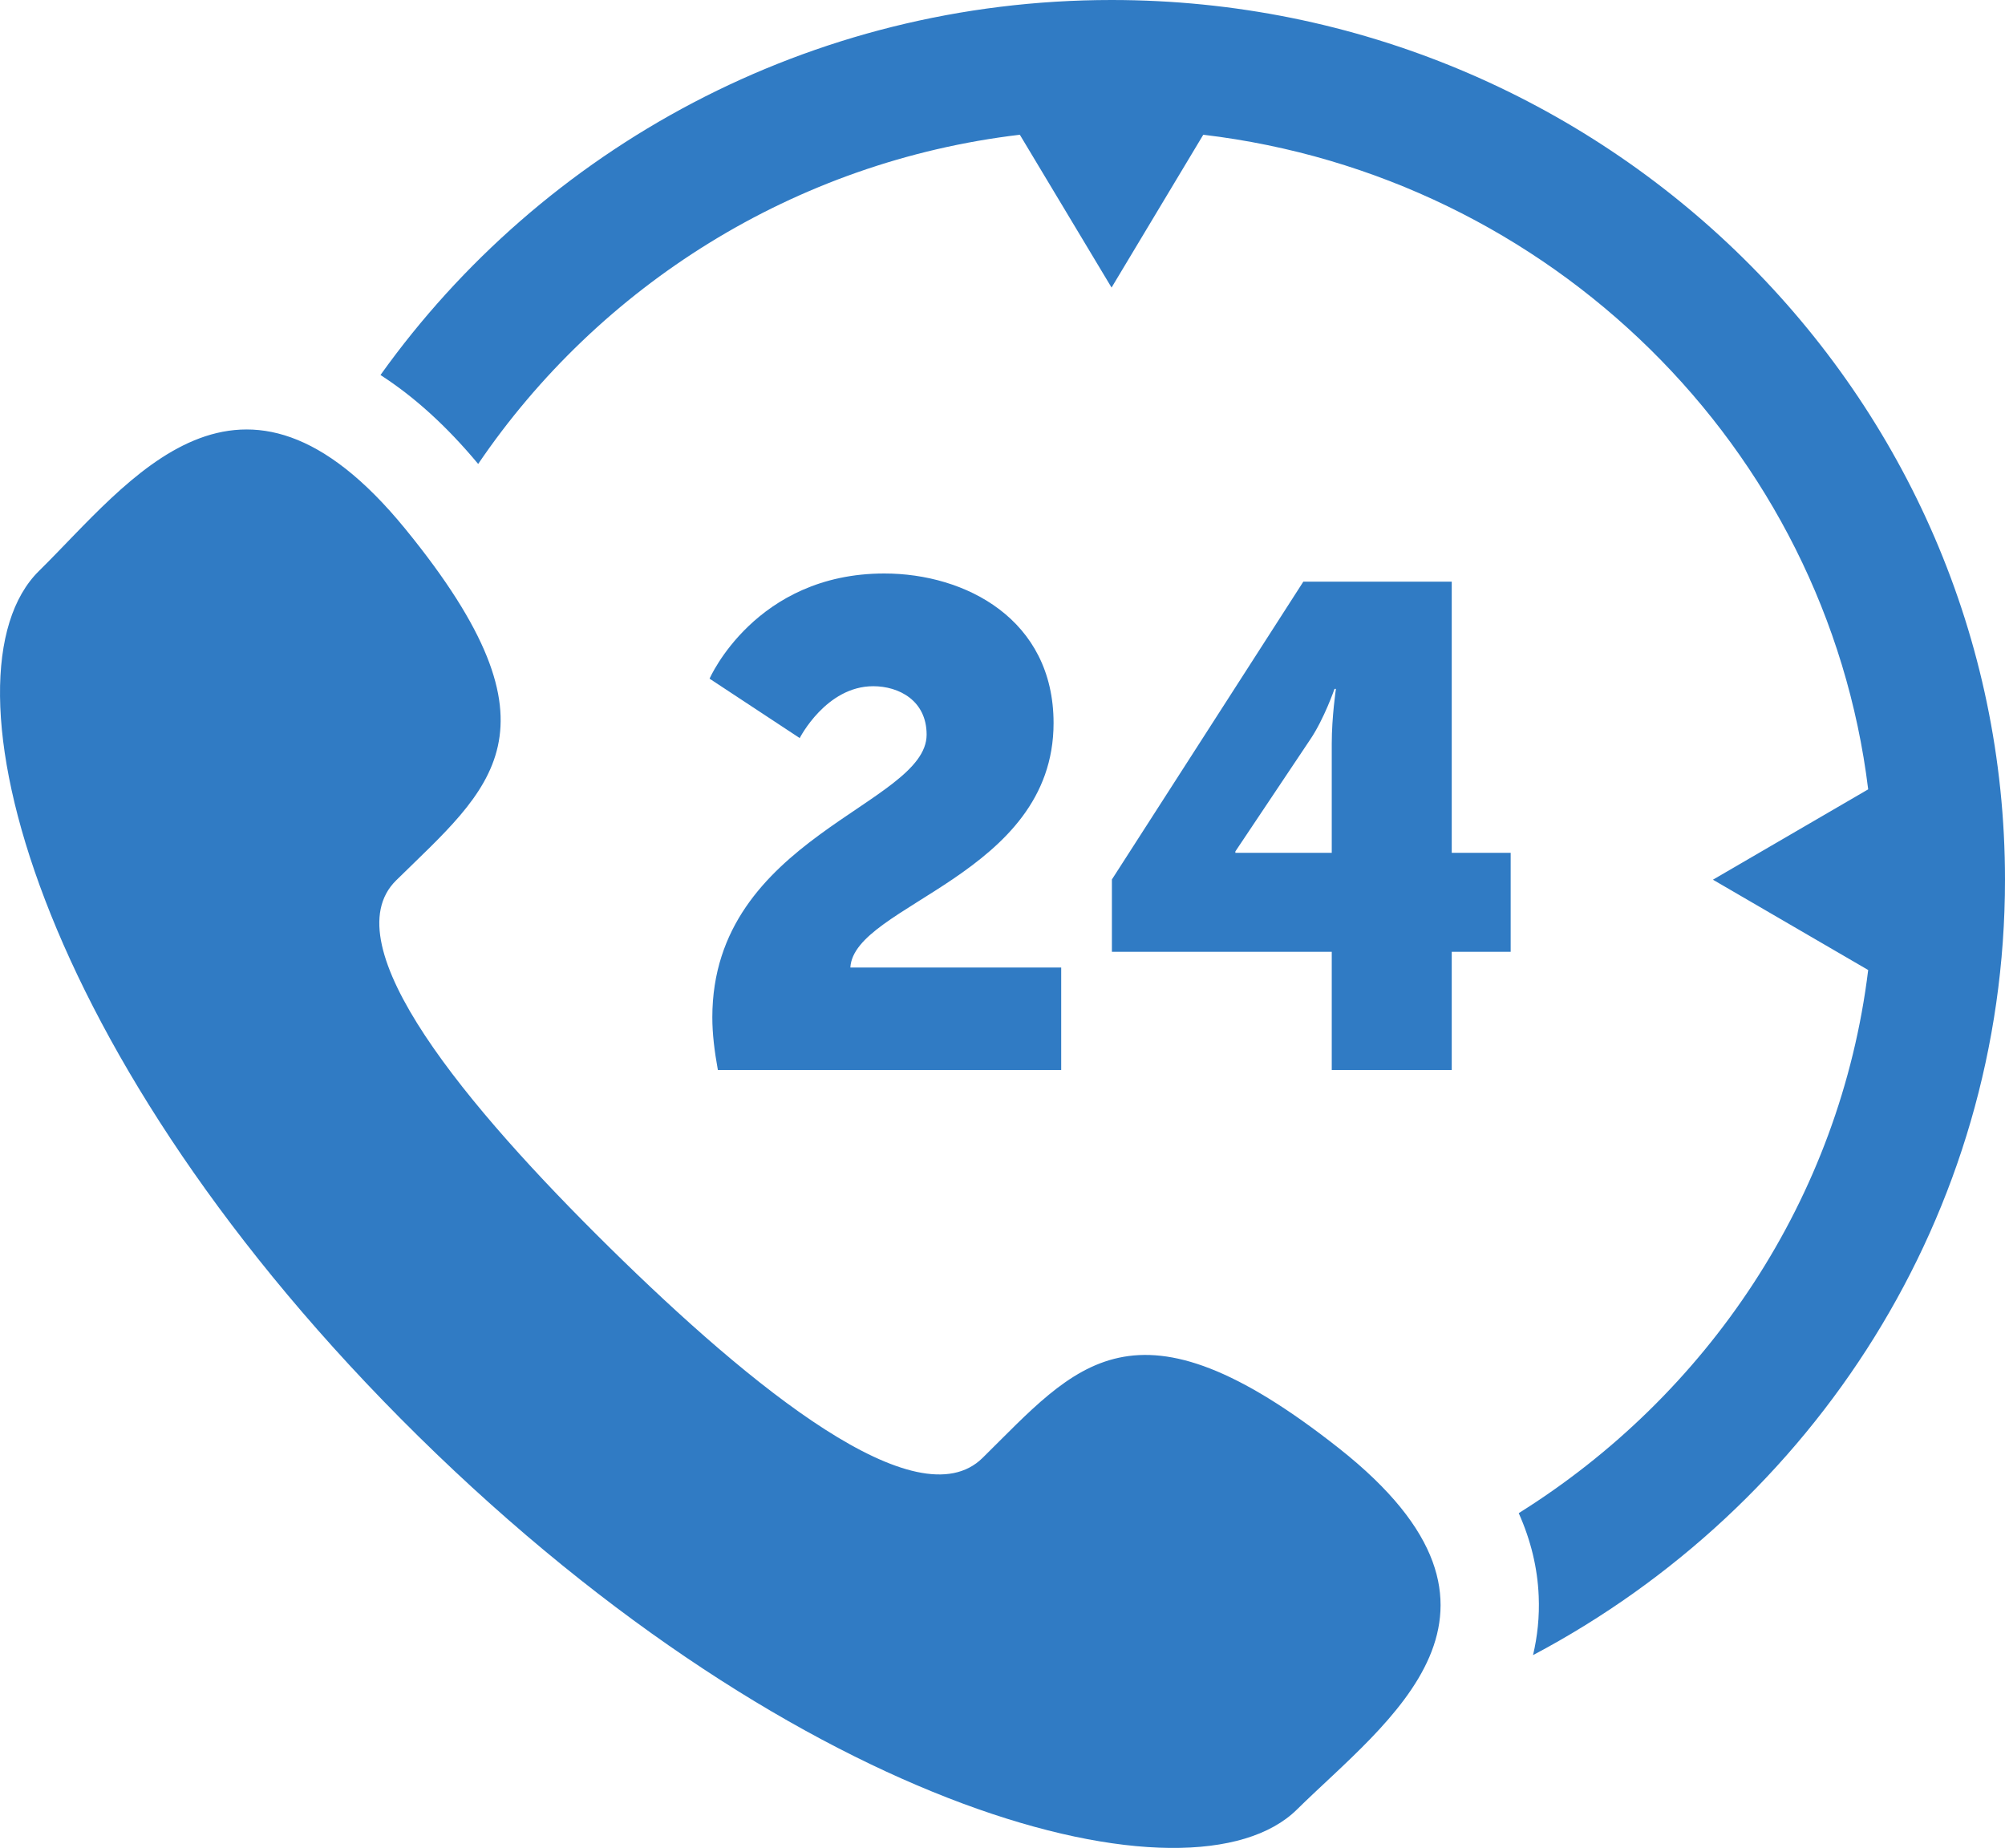
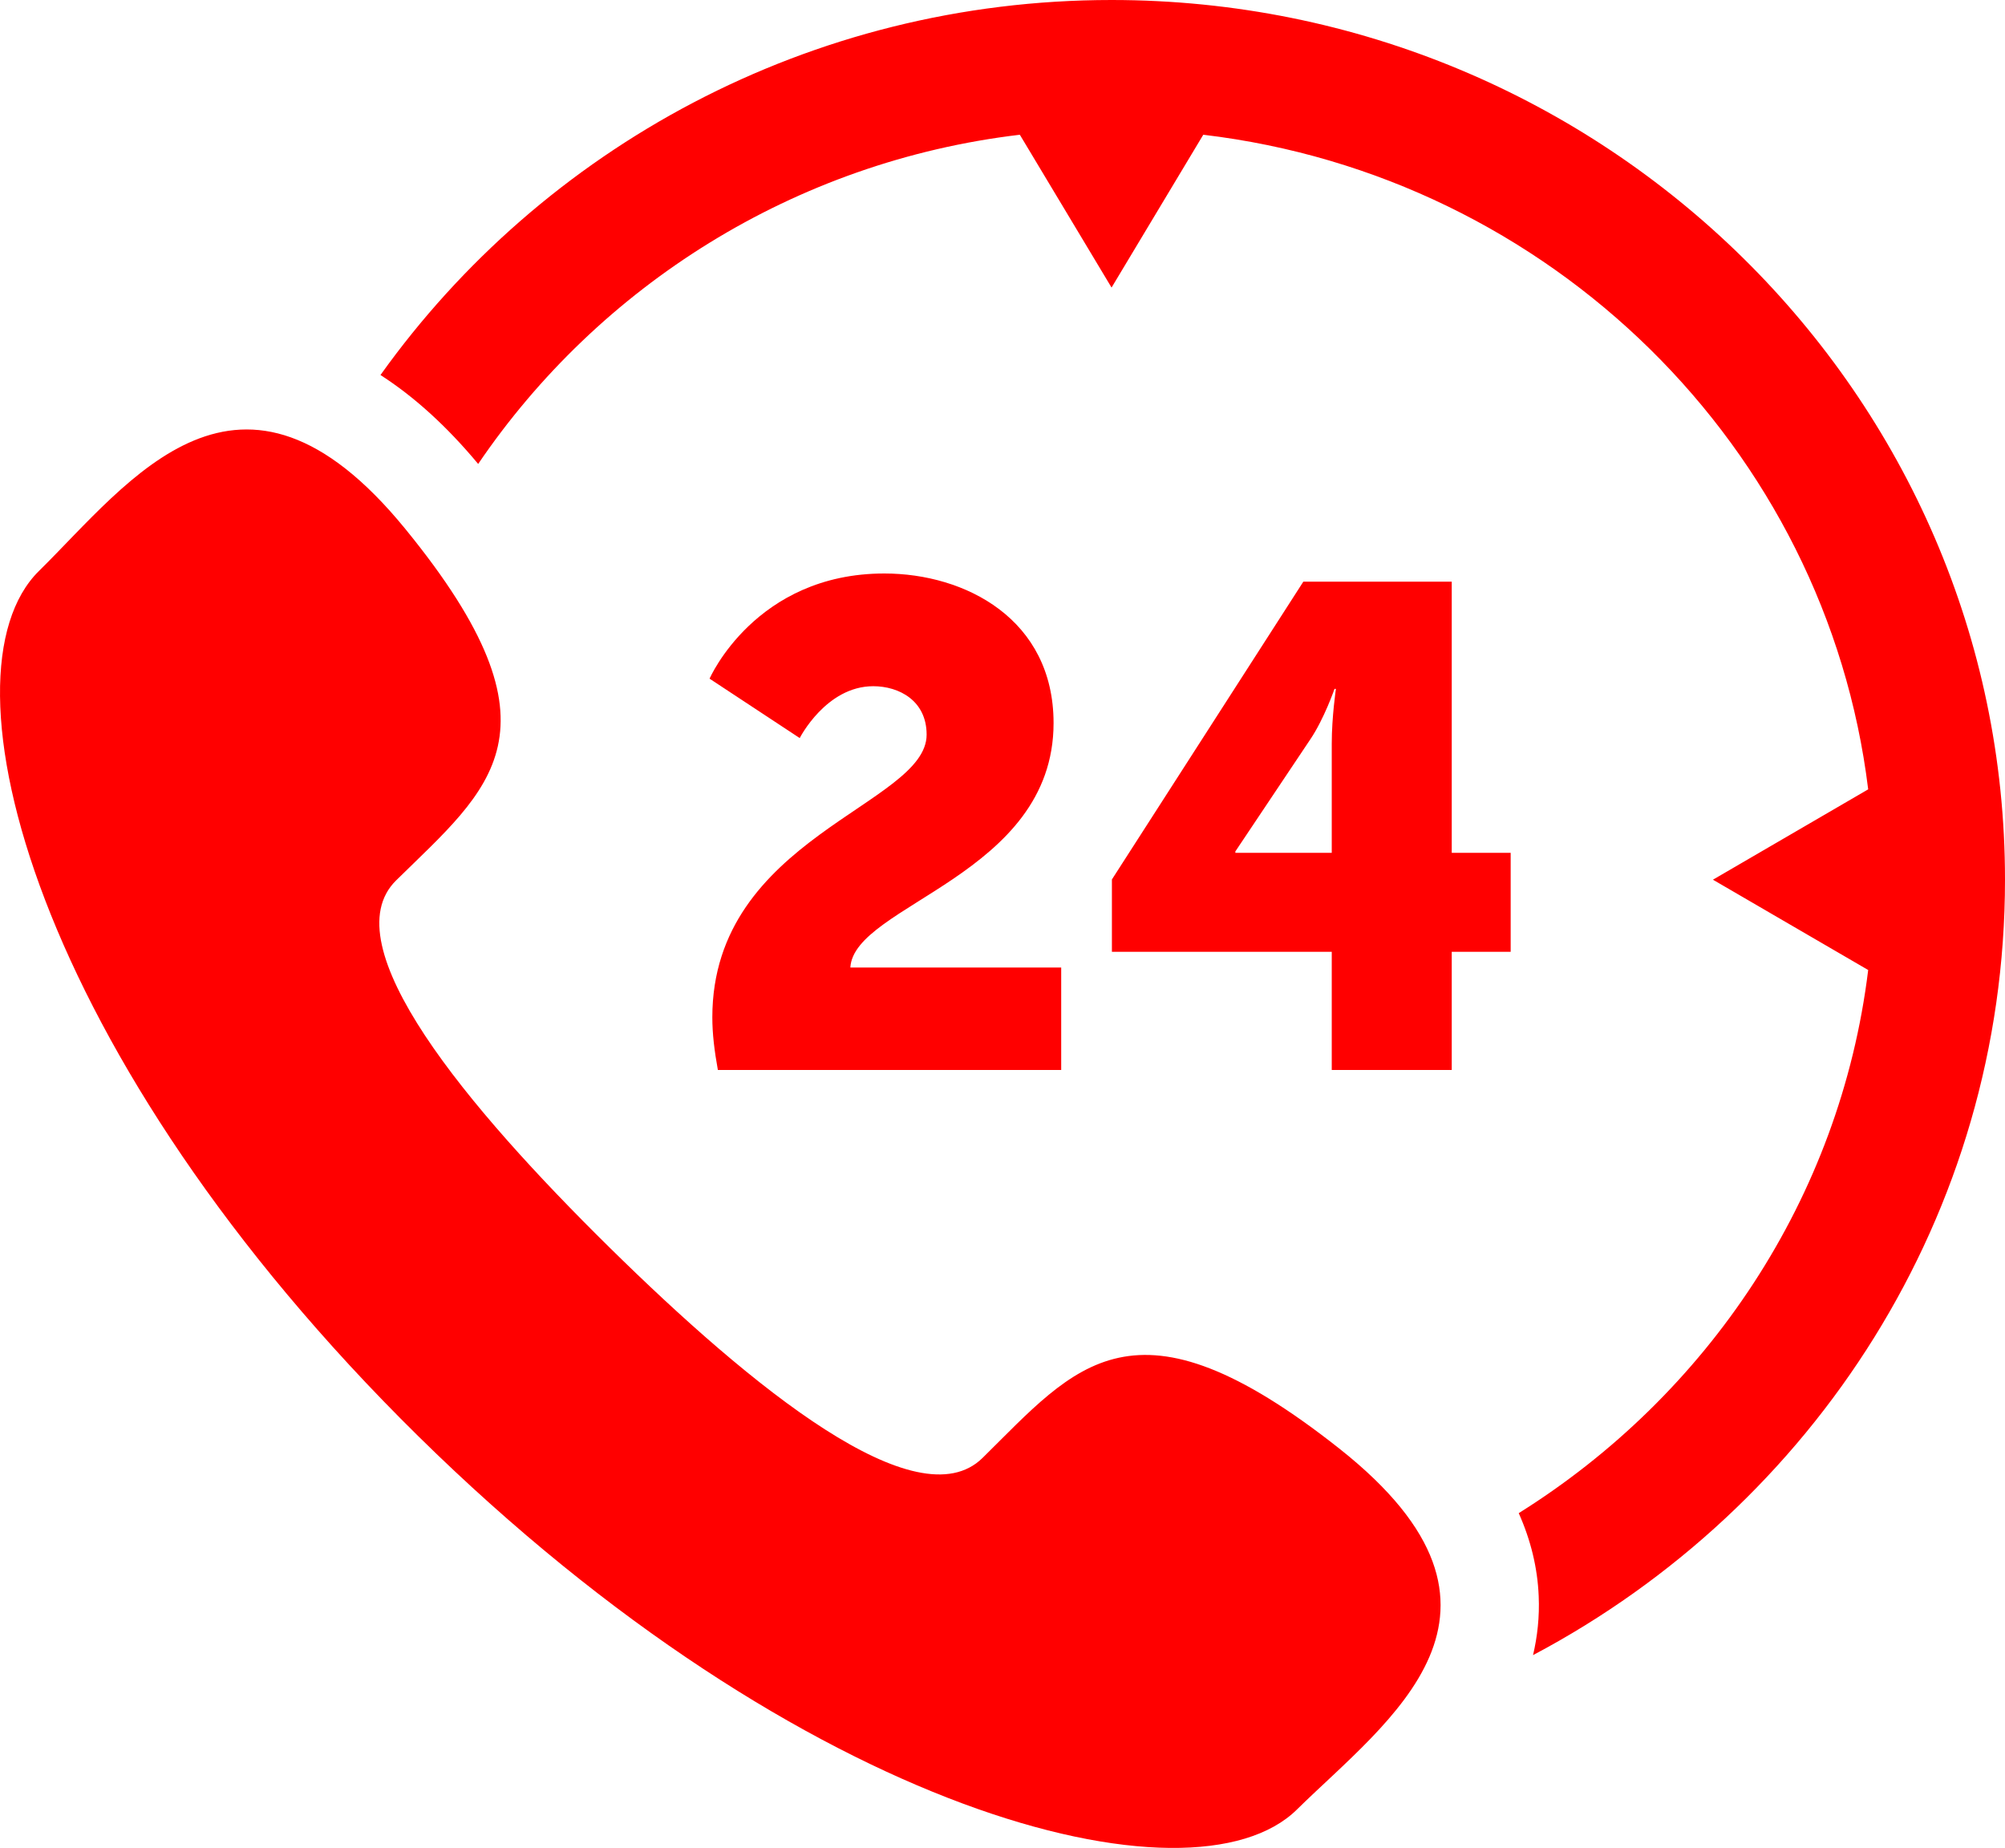
<svg xmlns="http://www.w3.org/2000/svg" width="51" height="47" viewBox="0 0 51 47" fill="none">
-   <path d="M28.275 0C20.592 0 13.793 3.776 9.678 9.538C10.529 10.085 11.36 10.835 12.163 11.8C15.233 7.28 20.197 4.108 25.941 3.427L28.274 7.314L30.607 3.427C39.437 4.474 46.455 11.384 47.52 20.076L43.571 22.374L47.52 24.671C46.808 30.483 43.427 35.486 38.631 38.485C38.937 39.171 39.109 39.872 39.139 40.595C39.162 41.123 39.106 41.622 38.995 42.096C46.134 38.319 51 30.897 51 22.374C51 10.037 40.806 0 28.275 0ZM34.074 36.848C28.835 32.703 27.37 34.74 24.993 37.08C23.334 38.715 19.134 35.302 15.508 31.732C11.882 28.161 8.416 24.027 10.075 22.393C12.452 20.053 14.521 18.61 10.31 13.453C6.1 8.295 3.294 12.255 0.991 14.522C-1.667 17.139 0.851 26.889 10.638 36.526C20.427 46.163 30.33 48.641 32.987 46.025C35.289 43.758 39.313 40.995 34.074 36.848ZM18.119 25.876C18.119 21.291 23.57 20.474 23.57 18.685C23.57 17.817 22.865 17.453 22.212 17.453C21.012 17.453 20.342 18.772 20.342 18.772L18.049 17.261C18.049 17.261 19.213 14.586 22.494 14.586C24.558 14.586 26.799 15.75 26.799 18.39C26.799 22.263 21.718 23.01 21.63 24.608H26.993V27.213H18.26C18.172 26.727 18.119 26.293 18.119 25.876ZM28.283 22.368L33.152 14.794H36.927V21.69H38.426V24.208H36.927V27.213H33.875V24.208H28.283V22.368H28.283ZM33.875 21.69V18.911C33.875 18.234 33.981 17.521 33.981 17.521H33.945C33.945 17.521 33.681 18.286 33.328 18.807L31.423 21.655V21.69L33.875 21.69Z" fill="#307BC4" />
+   <path d="M28.275 0C20.592 0 13.793 3.776 9.678 9.538C10.529 10.085 11.36 10.835 12.163 11.8C15.233 7.28 20.197 4.108 25.941 3.427L28.274 7.314L30.607 3.427C39.437 4.474 46.455 11.384 47.52 20.076L43.571 22.374L47.52 24.671C46.808 30.483 43.427 35.486 38.631 38.485C38.937 39.171 39.109 39.872 39.139 40.595C39.162 41.123 39.106 41.622 38.995 42.096C46.134 38.319 51 30.897 51 22.374C51 10.037 40.806 0 28.275 0ZM34.074 36.848C28.835 32.703 27.37 34.74 24.993 37.08C23.334 38.715 19.134 35.302 15.508 31.732C11.882 28.161 8.416 24.027 10.075 22.393C12.452 20.053 14.521 18.61 10.31 13.453C6.1 8.295 3.294 12.255 0.991 14.522C-1.667 17.139 0.851 26.889 10.638 36.526C20.427 46.163 30.33 48.641 32.987 46.025C35.289 43.758 39.313 40.995 34.074 36.848ZM18.119 25.876C18.119 21.291 23.57 20.474 23.57 18.685C23.57 17.817 22.865 17.453 22.212 17.453C21.012 17.453 20.342 18.772 20.342 18.772L18.049 17.261C18.049 17.261 19.213 14.586 22.494 14.586C24.558 14.586 26.799 15.75 26.799 18.39C26.799 22.263 21.718 23.01 21.63 24.608H26.993V27.213H18.26C18.172 26.727 18.119 26.293 18.119 25.876ZM28.283 22.368L33.152 14.794H36.927V21.69H38.426V24.208H36.927V27.213H33.875V24.208H28.283V22.368H28.283ZM33.875 21.69V18.911C33.875 18.234 33.981 17.521 33.981 17.521H33.945C33.945 17.521 33.681 18.286 33.328 18.807L31.423 21.655V21.69L33.875 21.69Z" fill="red" />
</svg>
